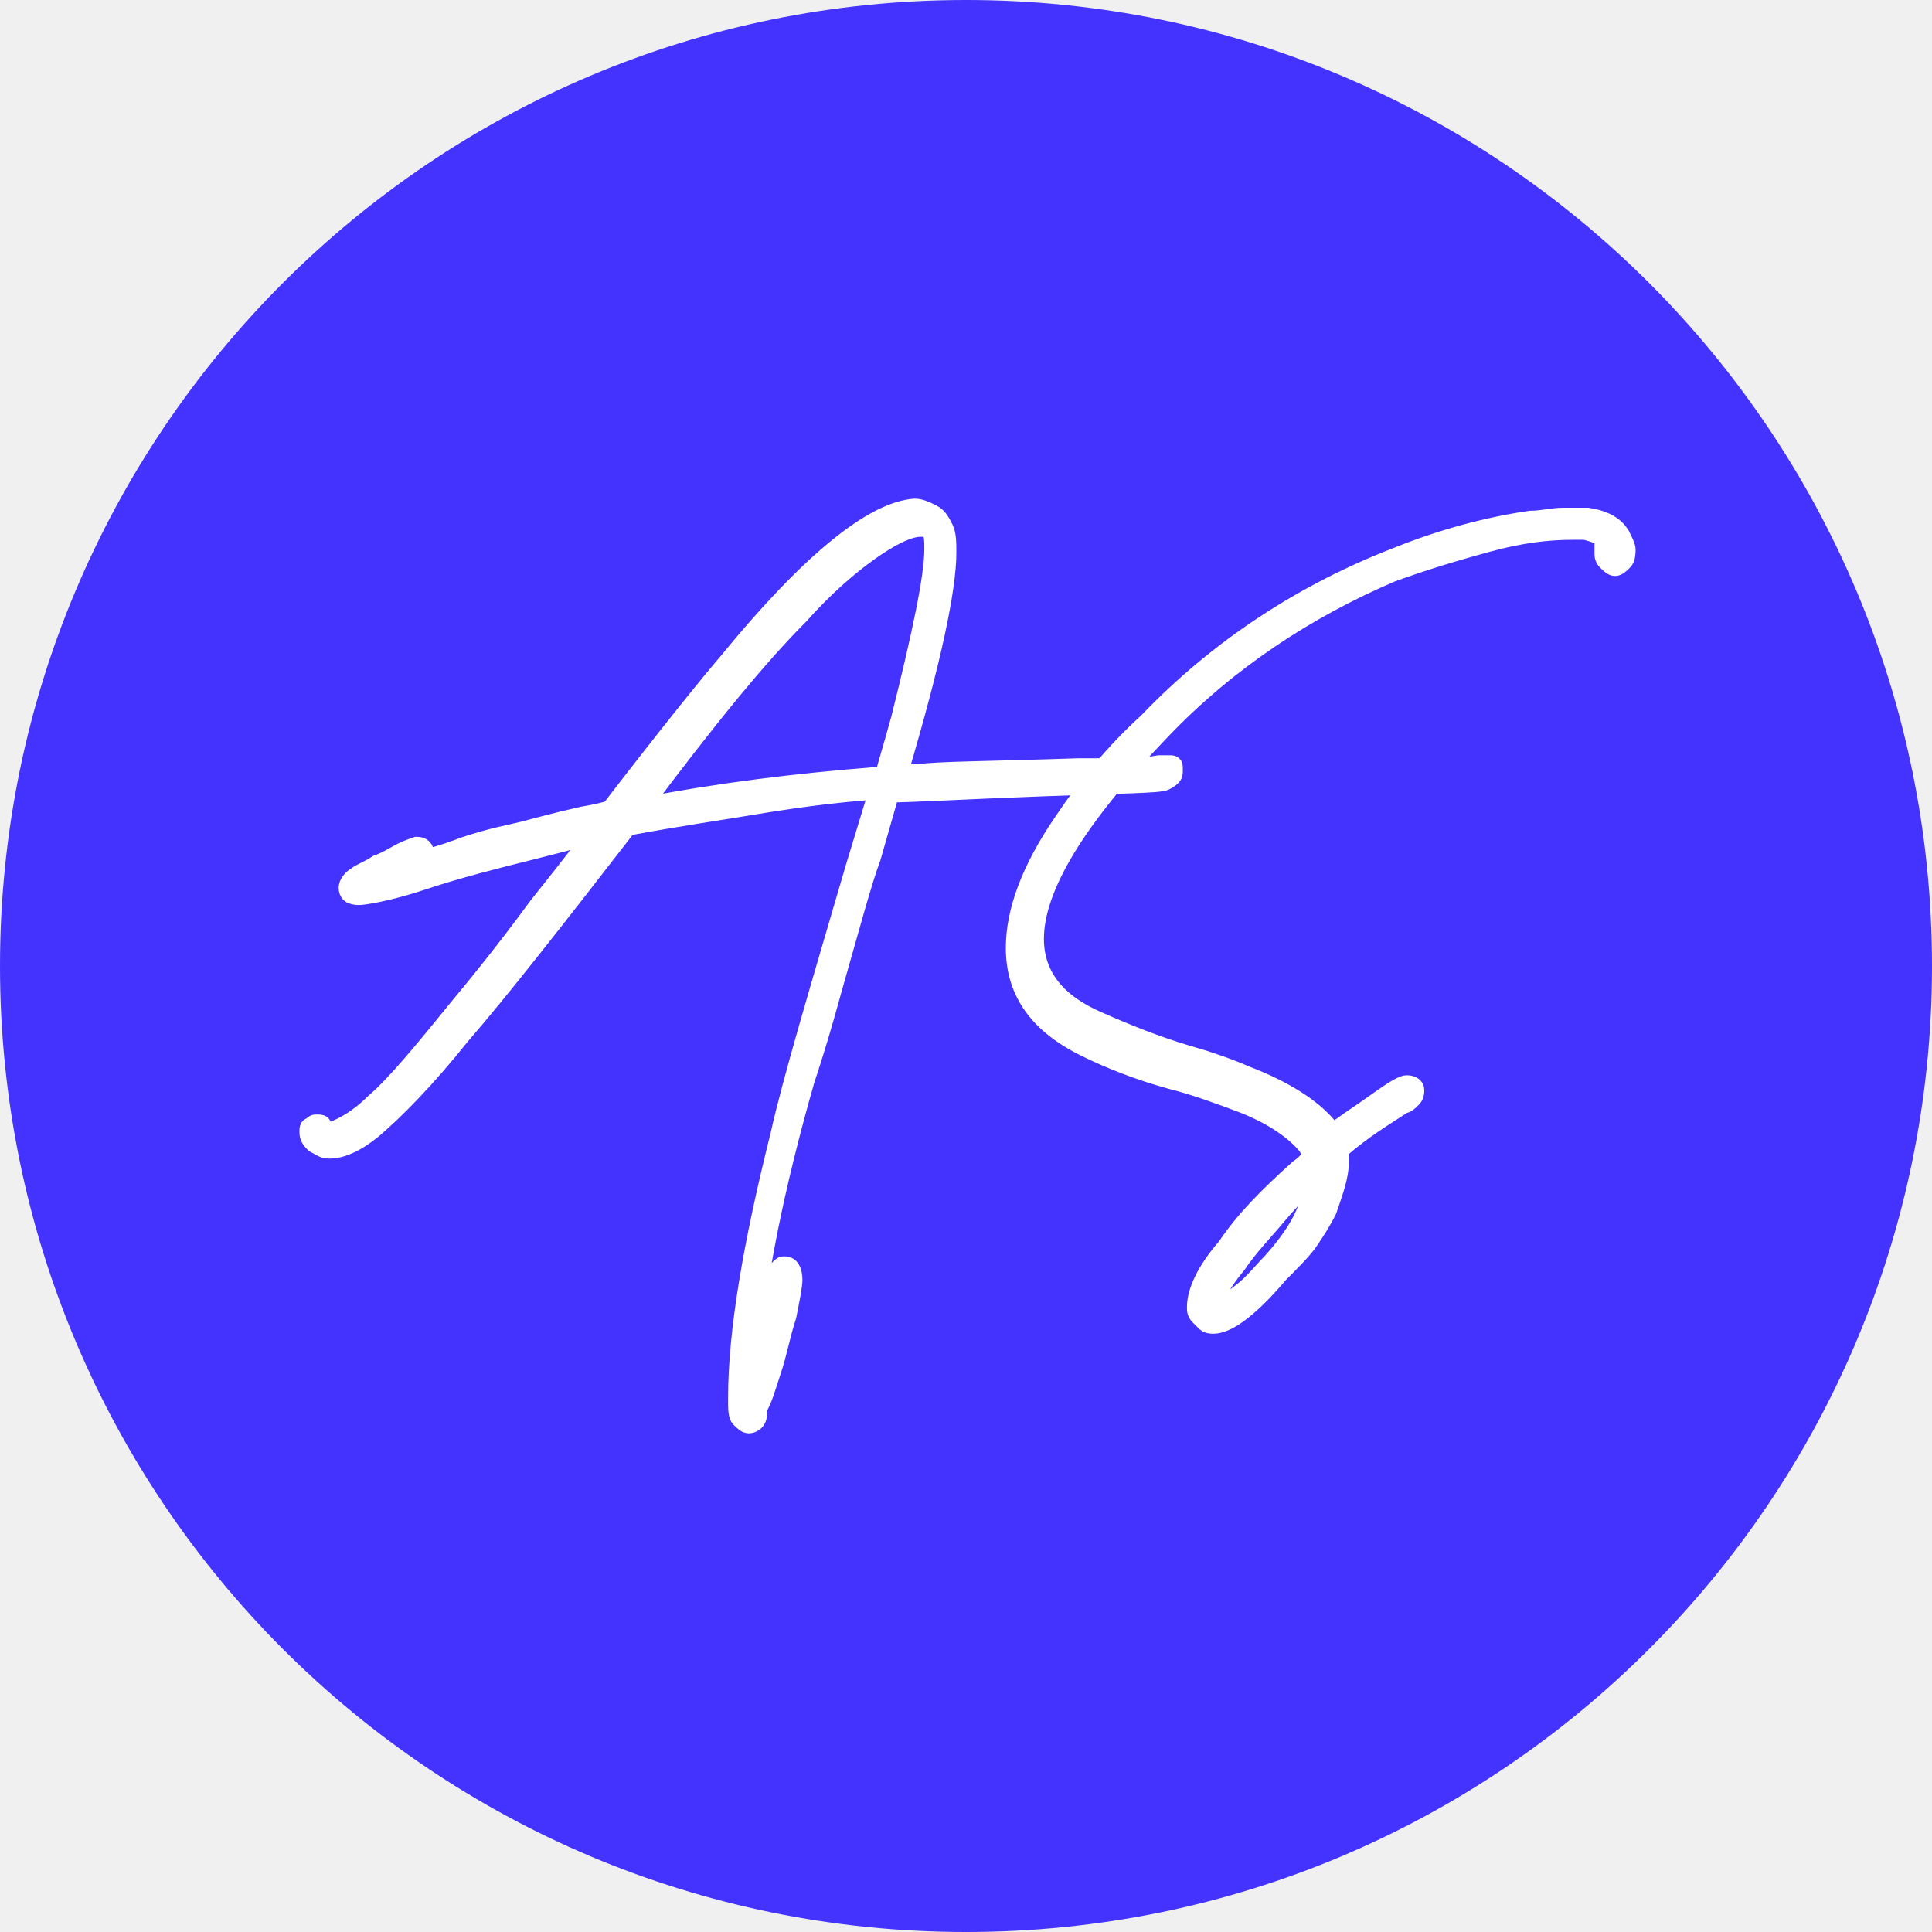
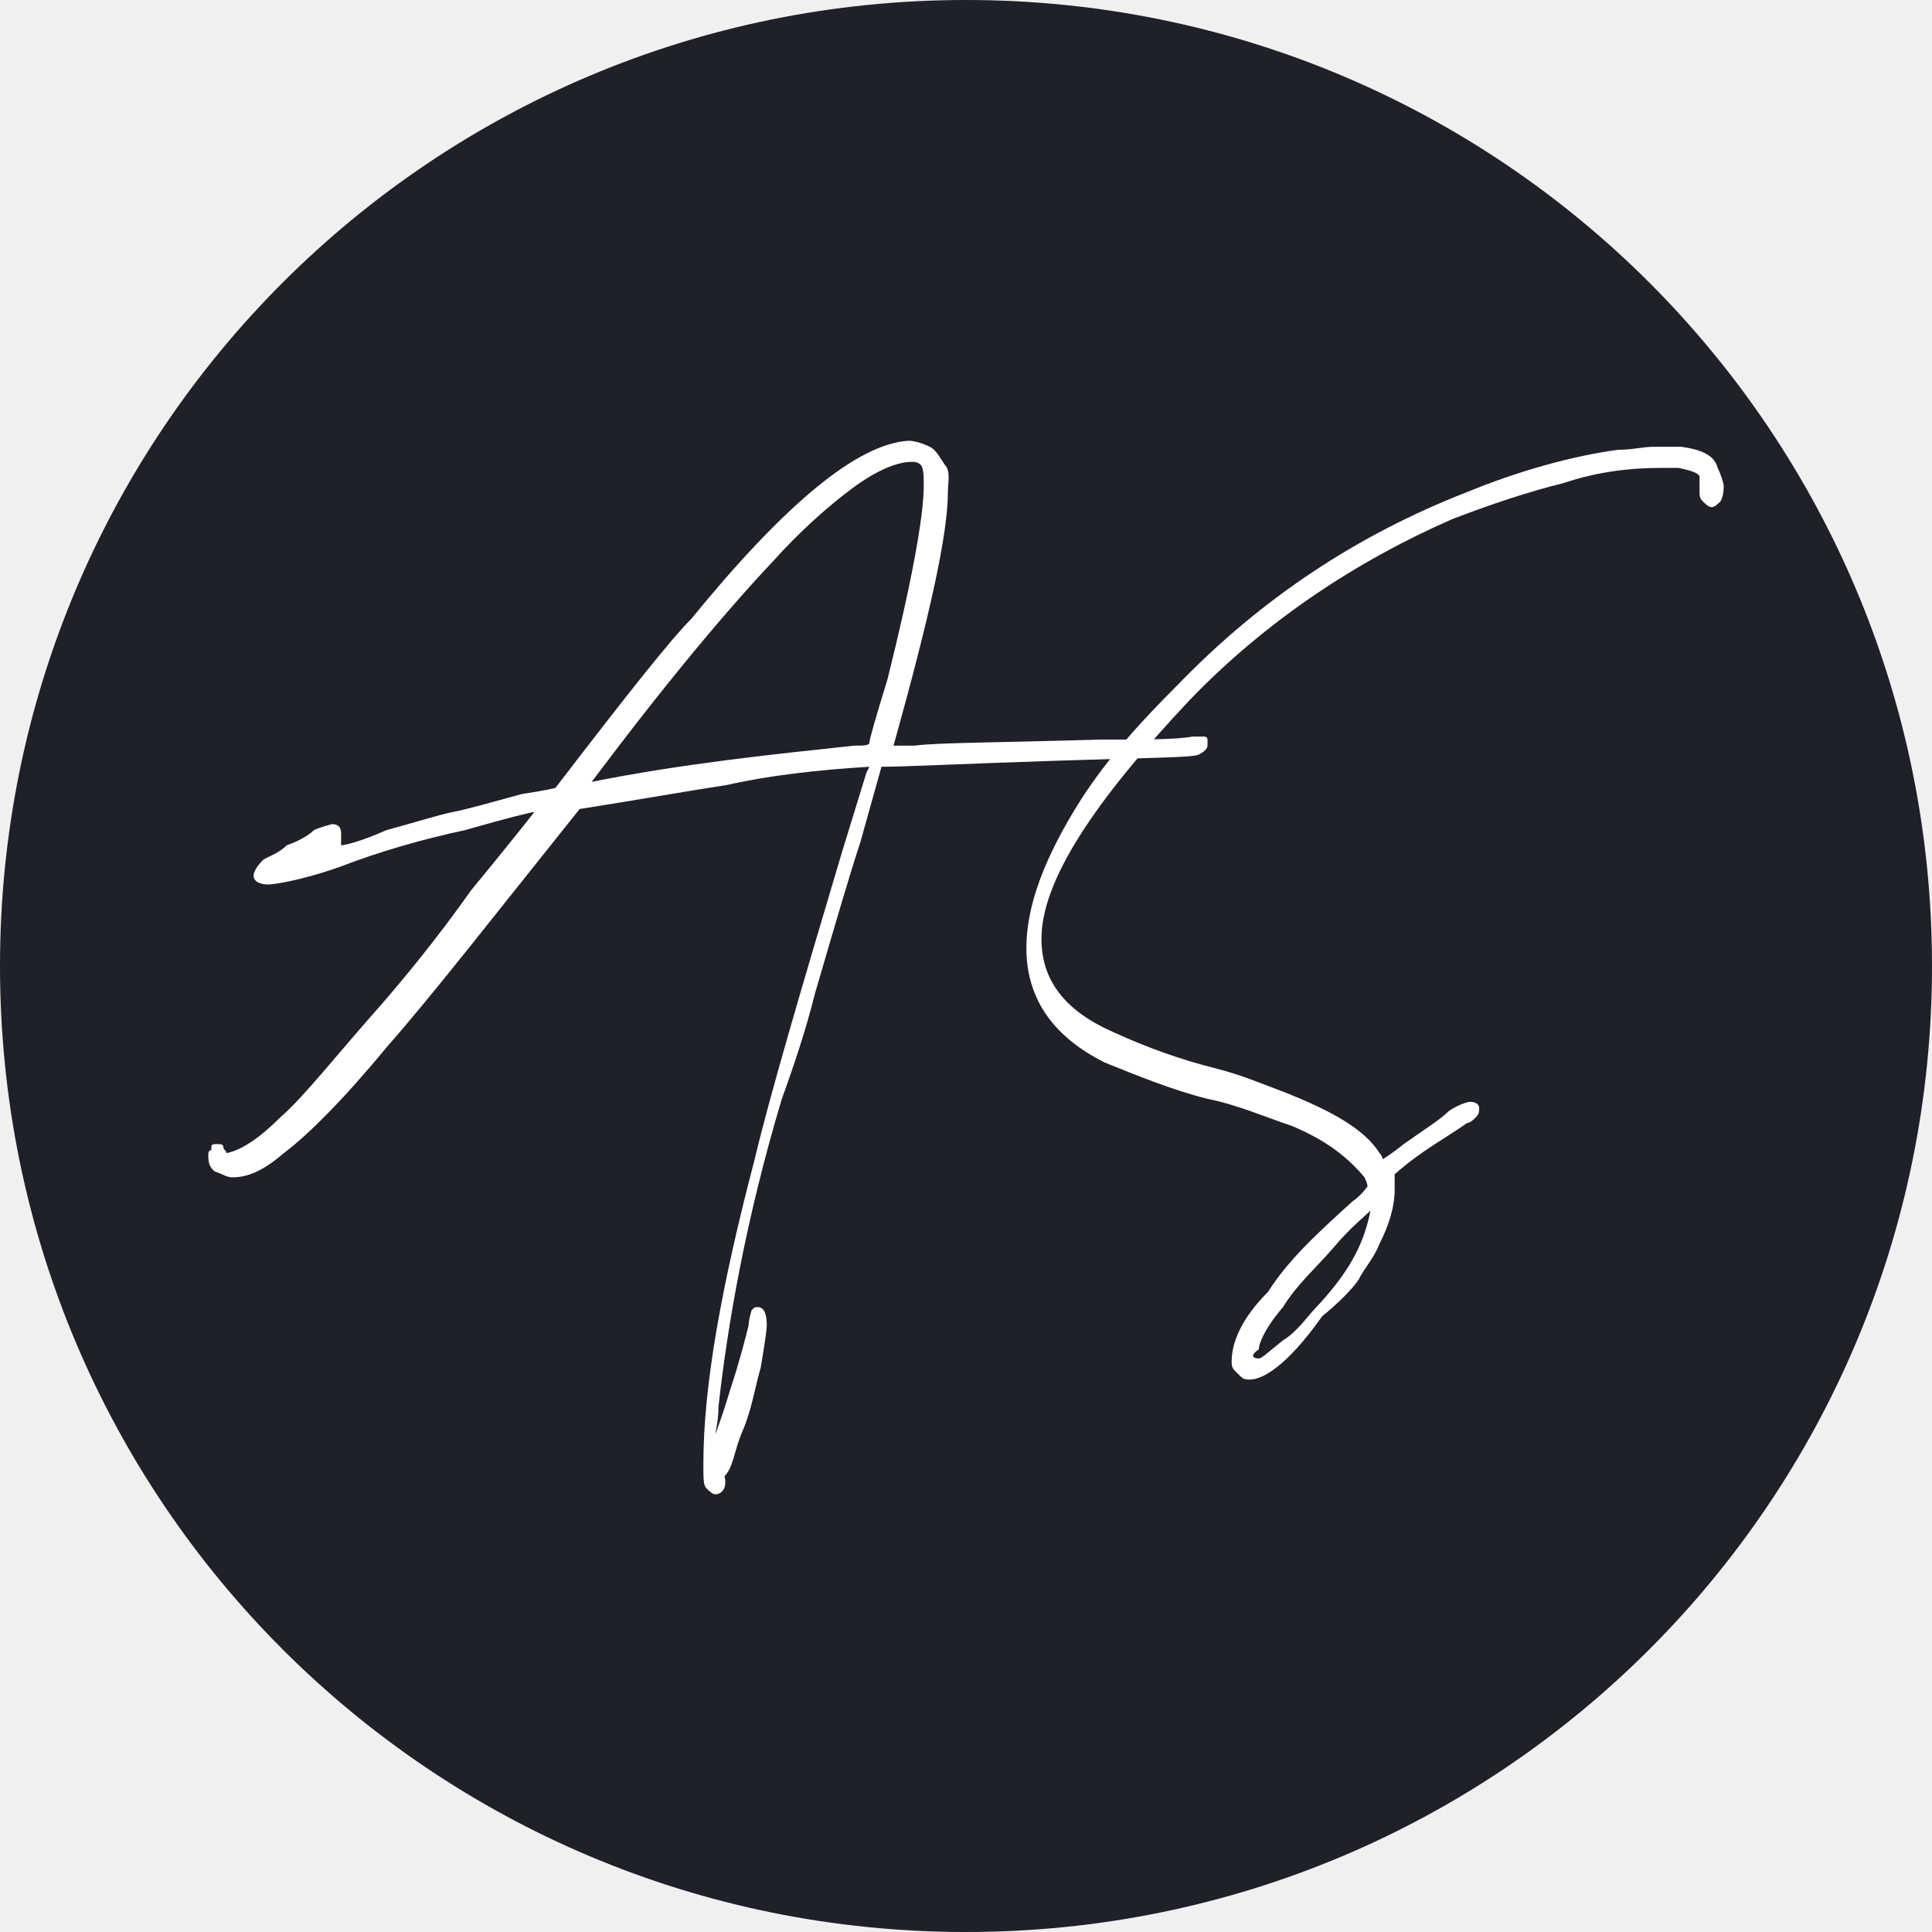
<svg xmlns="http://www.w3.org/2000/svg" version="1.1" id="Layer_2_00000161616142169330531490000004331063814466897543_" x="0px" y="0px" viewBox="0 0 64 64" style="enable-background:new 0 0 64 64;" xml:space="preserve">
  <style type="text/css">
- 	.st0{fill:#4433FF;}
- 	.st1{fill:#FFFFFF;stroke:#FFFFFF;stroke-width:0.562;stroke-miterlimit:10;}
+ 	.st0{fill:#1F2028;}
+ 	.st1{fill:#FFFFFF;}
</style>
-   <circle class="st0" cx="32" cy="32" r="32" />
+   <path class="st0" d="M32,64L32,64C14.3,64,0,49.7,0,32v0C0,14.3,14.3,0,32,0h0c17.7,0,32,14.3,32,32v0C64,49.7,49.7,64,32,64z" />
  <g>
-     <path class="st1" d="M24.8,47.2c-0.1,0-0.2-0.1-0.3-0.2c-0.1-0.1-0.1-0.3-0.1-0.7c0-2.2,0.5-5.1,1.4-8.7c0.4-1.8,1.3-4.8,2.5-8.9   l0.7-2.3l0.1-0.2c-1.5,0.1-2.9,0.3-4.1,0.5s-2.6,0.4-4.2,0.7c-2.4,3.1-4.2,5.4-5.5,6.9c-1.2,1.5-2.2,2.5-2.9,3.1   c-0.6,0.5-1.1,0.7-1.5,0.7c-0.2,0-0.3-0.1-0.5-0.2c-0.1-0.1-0.2-0.2-0.2-0.4c0-0.1,0-0.2,0.1-0.2c0.1-0.1,0.1-0.1,0.2-0.1   c0.1,0,0.2,0,0.2,0.1s0.1,0.1,0.1,0.2h0c0.4-0.1,1-0.4,1.6-1c0.7-0.6,1.6-1.7,2.9-3.3c0.5-0.6,1.4-1.7,2.5-3.2   c1.2-1.5,1.8-2.3,1.8-2.3h0c-0.1,0-0.8,0.2-2,0.5c-1.2,0.3-2.4,0.6-3.6,1c-1.2,0.4-2,0.5-2.1,0.5c-0.3,0-0.4-0.1-0.4-0.3   c0-0.1,0.1-0.3,0.3-0.4c0.1-0.1,0.4-0.2,0.7-0.4c0.3-0.1,0.6-0.3,0.8-0.4s0.5-0.2,0.5-0.2c0.2,0,0.3,0.1,0.3,0.3l0,0.1c0,0,0,0,0,0   c0.1,0,0.5-0.1,1.3-0.4c0.9-0.3,1.5-0.4,1.9-0.5c0.4-0.1,1.1-0.3,2-0.5c0.6-0.1,0.9-0.2,0.9-0.2c2-2.6,3.3-4.2,3.9-4.9   c2.7-3.3,4.8-5,6.2-5.1c0.2,0,0.4,0.1,0.6,0.2c0.2,0.1,0.3,0.3,0.4,0.5c0.1,0.2,0.1,0.5,0.1,0.8c0,1.2-0.5,3.6-1.6,7.3   c0.3,0,0.5,0,0.6,0c0.6-0.1,2.4-0.1,5.3-0.2c1.3,0,2.2,0,2.7-0.1l0.2,0c0.1,0,0.2,0,0.2,0c0,0,0.1,0,0.1,0.1c0,0,0,0.1,0,0.1   c0,0,0,0.1,0,0.1c0,0.1-0.1,0.2-0.3,0.3c-0.2,0.1-1.5,0.1-4.1,0.2c-2.7,0.1-4.3,0.2-5,0.2l-0.6,2.1c-0.3,0.8-0.7,2.3-1.3,4.4   c-0.3,1.1-0.6,2.1-0.9,3c-1,3.5-1.6,6.5-1.8,8.9c0,0.4-0.1,0.7-0.1,0.8v0c0,0,0.2-0.4,0.4-1.3c0.3-0.8,0.4-1.4,0.5-1.8   c0-0.2,0.1-0.4,0.1-0.4c0.1-0.1,0.1-0.1,0.2-0.1c0.2,0,0.3,0.2,0.3,0.5c0,0.2-0.1,0.7-0.2,1.2c-0.2,0.6-0.3,1.2-0.5,1.8   c-0.2,0.6-0.3,1-0.5,1.3C25.2,47,25,47.2,24.8,47.2z M21.3,26.7c2.6-0.5,5.1-0.8,7.6-1c0.3,0,0.4,0,0.4-0.1c0-0.1,0.2-0.7,0.5-1.8   c0.7-2.8,1.1-4.7,1.1-5.6c0-0.3,0-0.5-0.1-0.6c-0.1-0.1-0.2-0.1-0.3-0.1c-0.4,0-1,0.3-1.7,0.8c-0.7,0.5-1.5,1.2-2.3,2.1   C25.1,21.8,23.4,23.9,21.3,26.7z" />
-     <path class="st1" d="M40.2,43.9c-0.1,0-0.2,0-0.3-0.1c-0.1-0.1-0.1-0.1-0.2-0.2c-0.1-0.1-0.1-0.2-0.1-0.3c0-0.5,0.3-1.2,1-2   c0.6-0.9,1.4-1.7,2.4-2.6c0.3-0.2,0.4-0.4,0.4-0.4c0,0,0-0.1-0.1-0.3c-0.4-0.5-1.1-1-2.1-1.4c-0.8-0.3-1.6-0.6-2.4-0.8   c-1.1-0.3-2.1-0.7-2.9-1.1c-1.6-0.8-2.3-1.9-2.3-3.3c0-1.2,0.5-2.6,1.6-4.2c0.8-1.2,1.7-2.3,2.8-3.3c2.4-2.5,5.2-4.3,8.3-5.5   c1.5-0.6,3-1,4.4-1.2c0.4,0,0.7-0.1,1.1-0.1c0.3,0,0.6,0,0.8,0c0.6,0.1,0.9,0.3,1.1,0.6c0.1,0.2,0.2,0.4,0.2,0.5s0,0.3-0.1,0.4   c-0.1,0.1-0.2,0.2-0.3,0.2c-0.1,0-0.2-0.1-0.3-0.2c-0.1-0.1-0.1-0.2-0.1-0.3c0-0.1,0-0.2,0-0.4c0-0.1-0.2-0.2-0.6-0.3l-0.4,0   c-0.8,0-1.7,0.1-2.8,0.4c-1.1,0.3-2.1,0.6-3.2,1c-2.8,1.2-5.4,2.9-7.6,5.2c-2.8,2.9-4.2,5.2-4.2,6.9c0,1.2,0.7,2.1,2.1,2.7   c0.9,0.4,1.9,0.8,2.9,1.1c0.7,0.2,1.3,0.4,2,0.7c1.3,0.5,2.2,1.1,2.7,1.7c0.1,0.1,0.1,0.2,0.1,0.2c0,0,0.2-0.1,0.6-0.4   c0.6-0.4,1-0.7,1.3-0.9c0.3-0.2,0.5-0.3,0.6-0.3c0.2,0,0.3,0.1,0.3,0.2c0,0.1,0,0.2-0.1,0.3c-0.1,0.1-0.2,0.2-0.3,0.2   c-0.6,0.4-1.3,0.8-2.1,1.5l0,0.4c0,0.5-0.2,1-0.4,1.6c-0.2,0.4-0.4,0.7-0.6,1c-0.2,0.3-0.6,0.7-1,1.1   C41.3,43.5,40.6,43.9,40.2,43.9z M40.4,43.3c0.1,0,0.3-0.2,0.7-0.5c0.4-0.3,0.7-0.7,1-1c0.9-1,1.3-1.8,1.4-2.7   c-0.2,0.2-0.6,0.5-1.1,1.1c-0.5,0.6-1,1.1-1.4,1.7c-0.5,0.6-0.7,1-0.7,1.2C40.2,43.2,40.3,43.3,40.4,43.3z" />
+     <path class="st1" d="M23.7,49.5c-0.1,0-0.2-0.1-0.3-0.2c-0.1-0.1-0.1-0.3-0.1-0.8c0-2.6,0.6-5.9,1.7-10.1c0.5-2.1,1.5-5.5,2.9-10.2   l0.8-2.6l0.1-0.2c-1.7,0.1-3.4,0.3-4.7,0.6c-1.3,0.2-3,0.5-4.9,0.8c-2.8,3.5-4.9,6.2-6.4,7.9c-1.4,1.7-2.6,2.9-3.4,3.5   c-0.7,0.6-1.2,0.8-1.7,0.8c-0.2,0-0.3-0.1-0.6-0.2c-0.1-0.1-0.2-0.2-0.2-0.5c0-0.1,0-0.2,0.1-0.2C7,37.9,7,37.9,7.2,37.9   c0.1,0,0.2,0,0.2,0.1s0.1,0.1,0.1,0.2l0,0C8,38.1,8.6,37.7,9.3,37c0.8-0.7,1.8-2,3.4-3.8c0.6-0.7,1.7-2,2.9-3.7   c1.4-1.7,2.1-2.6,2.1-2.6l0,0c-0.1,0-0.9,0.2-2.3,0.6c-1.4,0.3-2.8,0.7-4.1,1.2c-1.4,0.5-2.3,0.6-2.4,0.6c-0.3,0-0.5-0.1-0.5-0.3   c0-0.1,0.1-0.3,0.3-0.5c0.1-0.1,0.5-0.2,0.8-0.5c0.3-0.1,0.7-0.3,0.9-0.5c0.2-0.1,0.6-0.2,0.6-0.2c0.2,0,0.3,0.1,0.3,0.3v0.4l0,0   c0.1,0,0.6-0.1,1.5-0.5c1.1-0.3,1.7-0.5,2.2-0.6c0.5-0.1,1.2-0.3,2.3-0.6c0.7-0.1,1.1-0.2,1.1-0.2c2.3-3,3.8-4.9,4.5-5.6   c3.1-3.8,5.5-5.8,7.2-5.9c0.2,0,0.5,0.1,0.7,0.2c0.2,0.1,0.3,0.3,0.5,0.6c0.2,0.2,0.1,0.6,0.1,0.9c0,1.4-0.6,4.1-1.8,8.4   c0.3,0,0.6,0,0.7,0c0.7-0.1,2.8-0.1,6.1-0.2c1.5,0,2.6,0,3.1-0.1h0.2c0.1,0,0.2,0,0.2,0s0.1,0,0.1,0.1v0.1v0.1   c0,0.1-0.1,0.2-0.3,0.3c-0.2,0.1-1.7,0.1-4.7,0.2c-3.1,0.1-5,0.2-5.8,0.2l-0.7,2.5c-0.3,0.9-0.8,2.6-1.5,5   c-0.3,1.2-0.7,2.4-1.1,3.5c-1.2,4-1.8,7.5-2.1,10.2c0,0.5-0.1,0.8-0.1,0.9l0,0c0,0,0.2-0.5,0.5-1.5c0.3-0.9,0.5-1.7,0.6-2.1   c0-0.2,0.1-0.5,0.1-0.5c0.1-0.1,0.1-0.1,0.2-0.1c0.2,0,0.3,0.2,0.3,0.6c0,0.2-0.1,0.8-0.2,1.4c-0.2,0.7-0.3,1.4-0.6,2.1   s-0.3,1.2-0.6,1.5C24.1,49.3,23.9,49.5,23.7,49.5z M19.6,25.9c3-0.6,5.9-0.9,8.7-1.2c0.3,0,0.5,0,0.5-0.1c0-0.1,0.2-0.8,0.6-2.1   c0.8-3.2,1.2-5.4,1.2-6.4c0-0.3,0-0.6-0.1-0.7c-0.1-0.1-0.2-0.1-0.3-0.1c-0.5,0-1.2,0.3-2,0.9s-1.7,1.4-2.6,2.4   C24,20.3,22,22.7,19.6,25.9z" />
+     <path class="st1" d="M41.4,45.7c-0.1,0-0.2,0-0.3-0.1c-0.1-0.1-0.1-0.1-0.2-0.2c-0.1-0.1-0.1-0.2-0.1-0.3c0-0.6,0.3-1.4,1.2-2.3   c0.7-1.1,1.7-2,2.8-3c0.3-0.2,0.5-0.5,0.5-0.5s0-0.1-0.1-0.3c-0.5-0.6-1.2-1.2-2.4-1.7c-0.9-0.3-1.8-0.7-2.8-0.9   c-1.2-0.3-2.4-0.8-3.4-1.2c-1.8-0.9-2.6-2.2-2.6-3.8c0-1.4,0.6-3,1.8-4.9c0.9-1.4,2-2.6,3.2-3.8c2.8-2.9,6-5,9.6-6.4   c1.7-0.7,3.5-1.2,5-1.4c0.5,0,0.8-0.1,1.2-0.1c0.3,0,0.7,0,0.9,0c0.7,0.1,1.1,0.3,1.2,0.7c0.1,0.2,0.2,0.5,0.2,0.6s0,0.3-0.1,0.5   c-0.1,0.1-0.2,0.2-0.3,0.2c-0.1,0-0.2-0.1-0.3-0.2c-0.1-0.1-0.1-0.2-0.1-0.3c0-0.1,0-0.2,0-0.5c0-0.1-0.2-0.2-0.7-0.3h-0.6   c-0.9,0-2,0.1-3.2,0.5c-1.2,0.3-2.4,0.7-3.7,1.2c-3.2,1.4-6.2,3.4-8.7,6c-3.2,3.4-4.9,6-4.9,7.9c0,1.4,0.8,2.4,2.4,3.1   c1.1,0.5,2.2,0.9,3.4,1.2c0.8,0.2,1.5,0.5,2.3,0.8c1.5,0.6,2.6,1.2,3.1,2c0.1,0.1,0.1,0.2,0.1,0.2s0.2-0.1,0.7-0.5   c0.7-0.5,1.2-0.8,1.5-1.1c0.3-0.2,0.6-0.3,0.7-0.3c0.2,0,0.3,0.1,0.3,0.2c0,0.1,0,0.2-0.1,0.3c-0.1,0.1-0.2,0.2-0.3,0.2   c-0.7,0.5-1.5,0.9-2.4,1.7v0.5c0,0.6-0.2,1.2-0.5,1.8c-0.2,0.5-0.5,0.8-0.7,1.2c-0.2,0.3-0.7,0.8-1.2,1.2   C42.6,45.3,41.8,45.7,41.4,45.7z M41.7,45c0.1,0,0.3-0.2,0.8-0.6c0.5-0.3,0.8-0.8,1.2-1.2c1.1-1.2,1.5-2.1,1.7-3.1   c-0.2,0.2-0.7,0.6-1.2,1.2c-0.6,0.7-1.2,1.2-1.7,2c-0.6,0.7-0.8,1.2-0.8,1.4C41.4,44.9,41.5,45,41.7,45z" />
  </g>
</svg>
